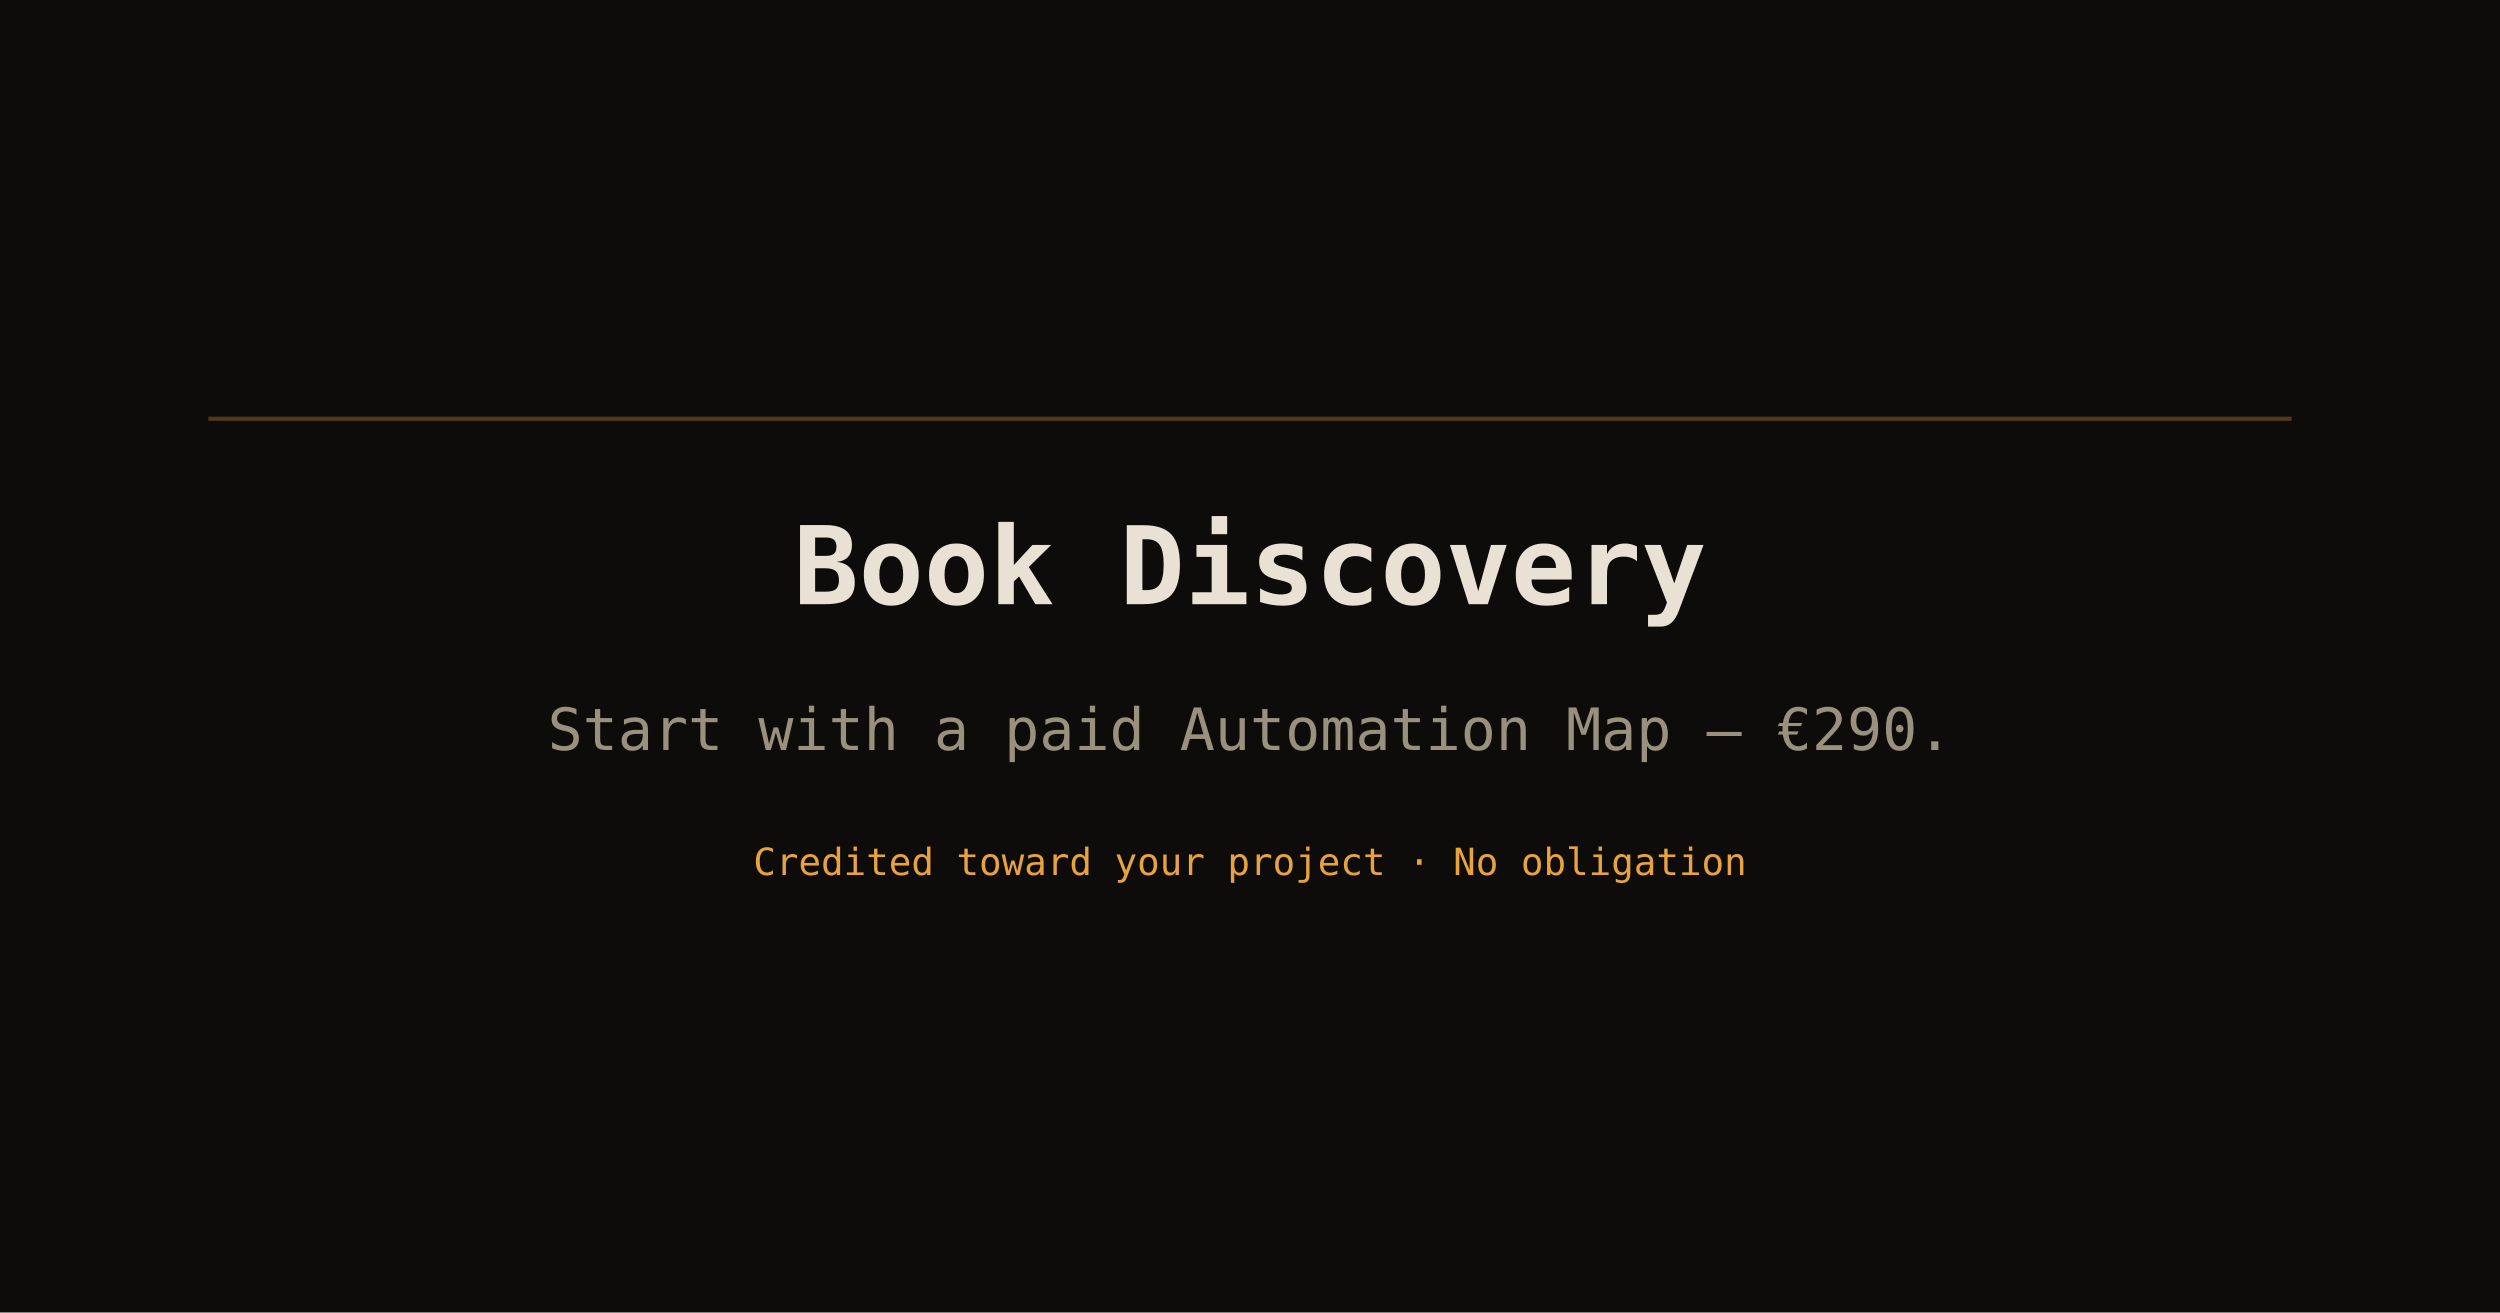
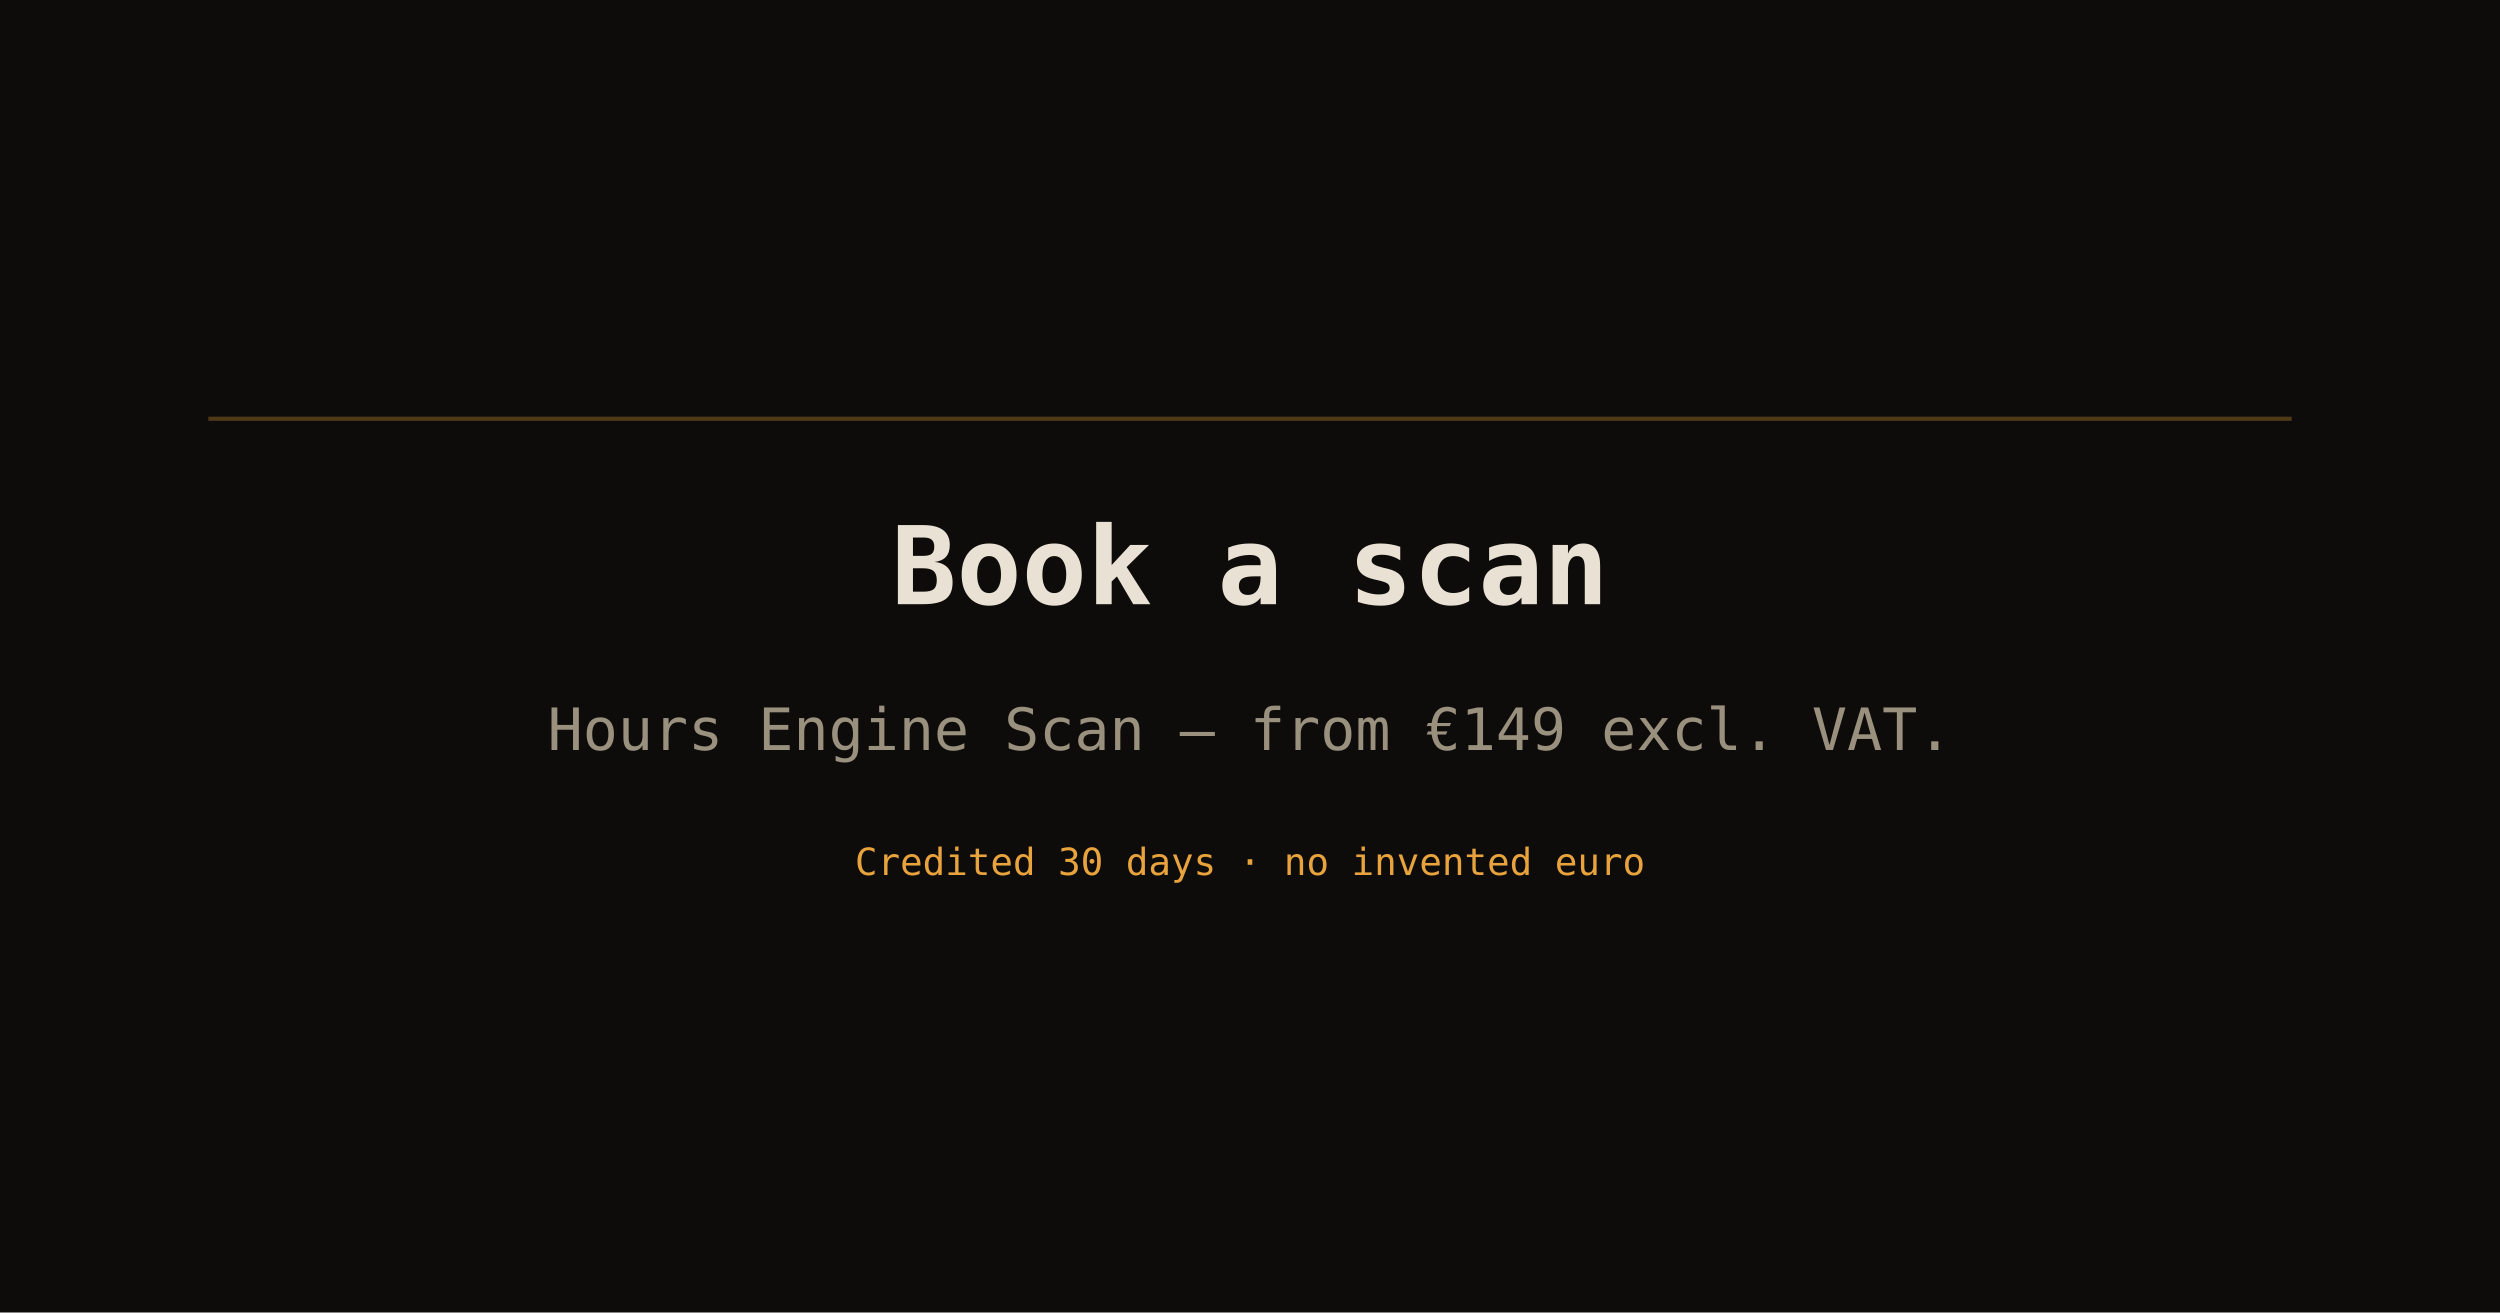
<svg xmlns="http://www.w3.org/2000/svg" width="1200" height="630" viewBox="0 0 1200 630">
  <rect width="1200" height="630" fill="#0e0c0a" />
  <rect x="100" y="200" width="1000" height="2" fill="#e8a33d" opacity="0.3" />
-   <text x="600" y="290" font-family="JetBrains Mono, monospace" font-size="52" font-weight="700" fill="#e9e2d4" text-anchor="middle">Book Discovery</text>
-   <text x="600" y="360" font-family="JetBrains Mono, monospace" font-size="28" font-weight="400" fill="#9a907e" text-anchor="middle">Start with a paid Automation Map — €290.</text>
-   <text x="600" y="420" font-family="JetBrains Mono, monospace" font-size="18" fill="#e8a33d" text-anchor="middle">Credited toward your project · No obligation</text>
+   <text x="600" y="290" font-family="JetBrains Mono, monospace" font-size="52" font-weight="700" fill="#e9e2d4" text-anchor="middle">Book a scan</text>
+   <text x="600" y="360" font-family="JetBrains Mono, monospace" font-size="28" font-weight="400" fill="#9a907e" text-anchor="middle">Hours Engine Scan — from €149 excl. VAT.</text>
+   <text x="600" y="420" font-family="JetBrains Mono, monospace" font-size="18" fill="#e8a33d" text-anchor="middle">Credited 30 days · no invented euro</text>
</svg>
